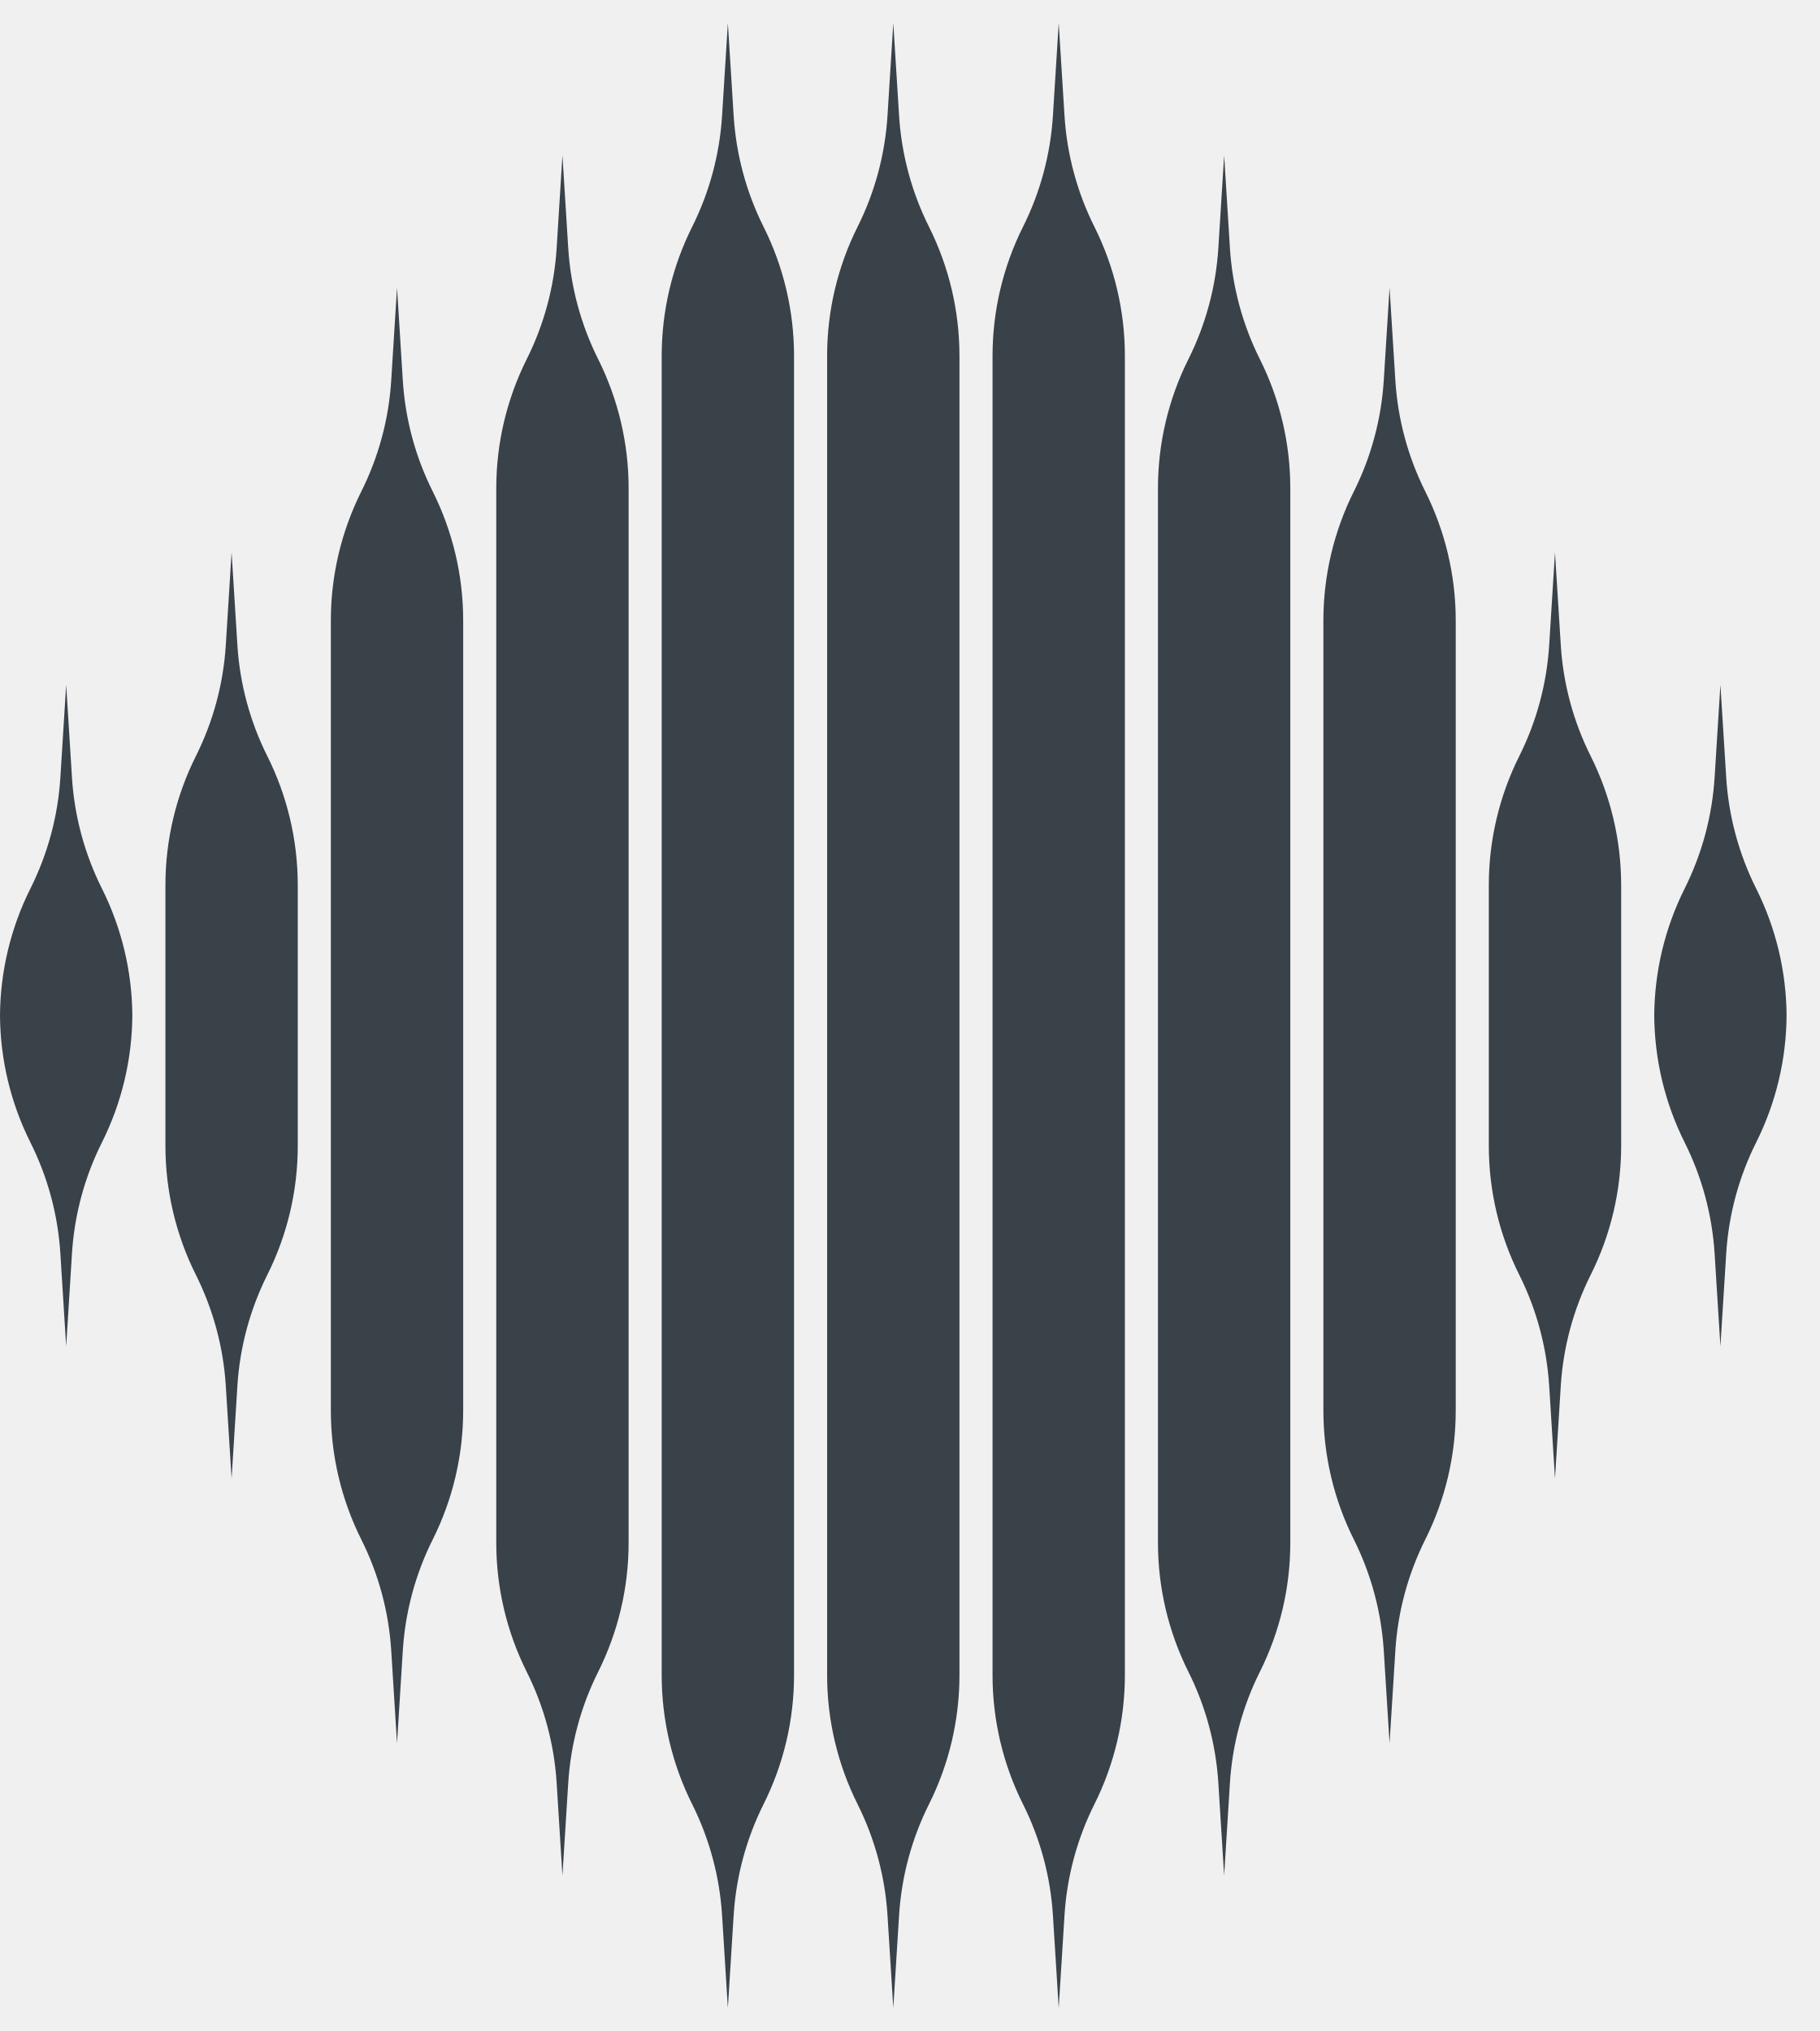
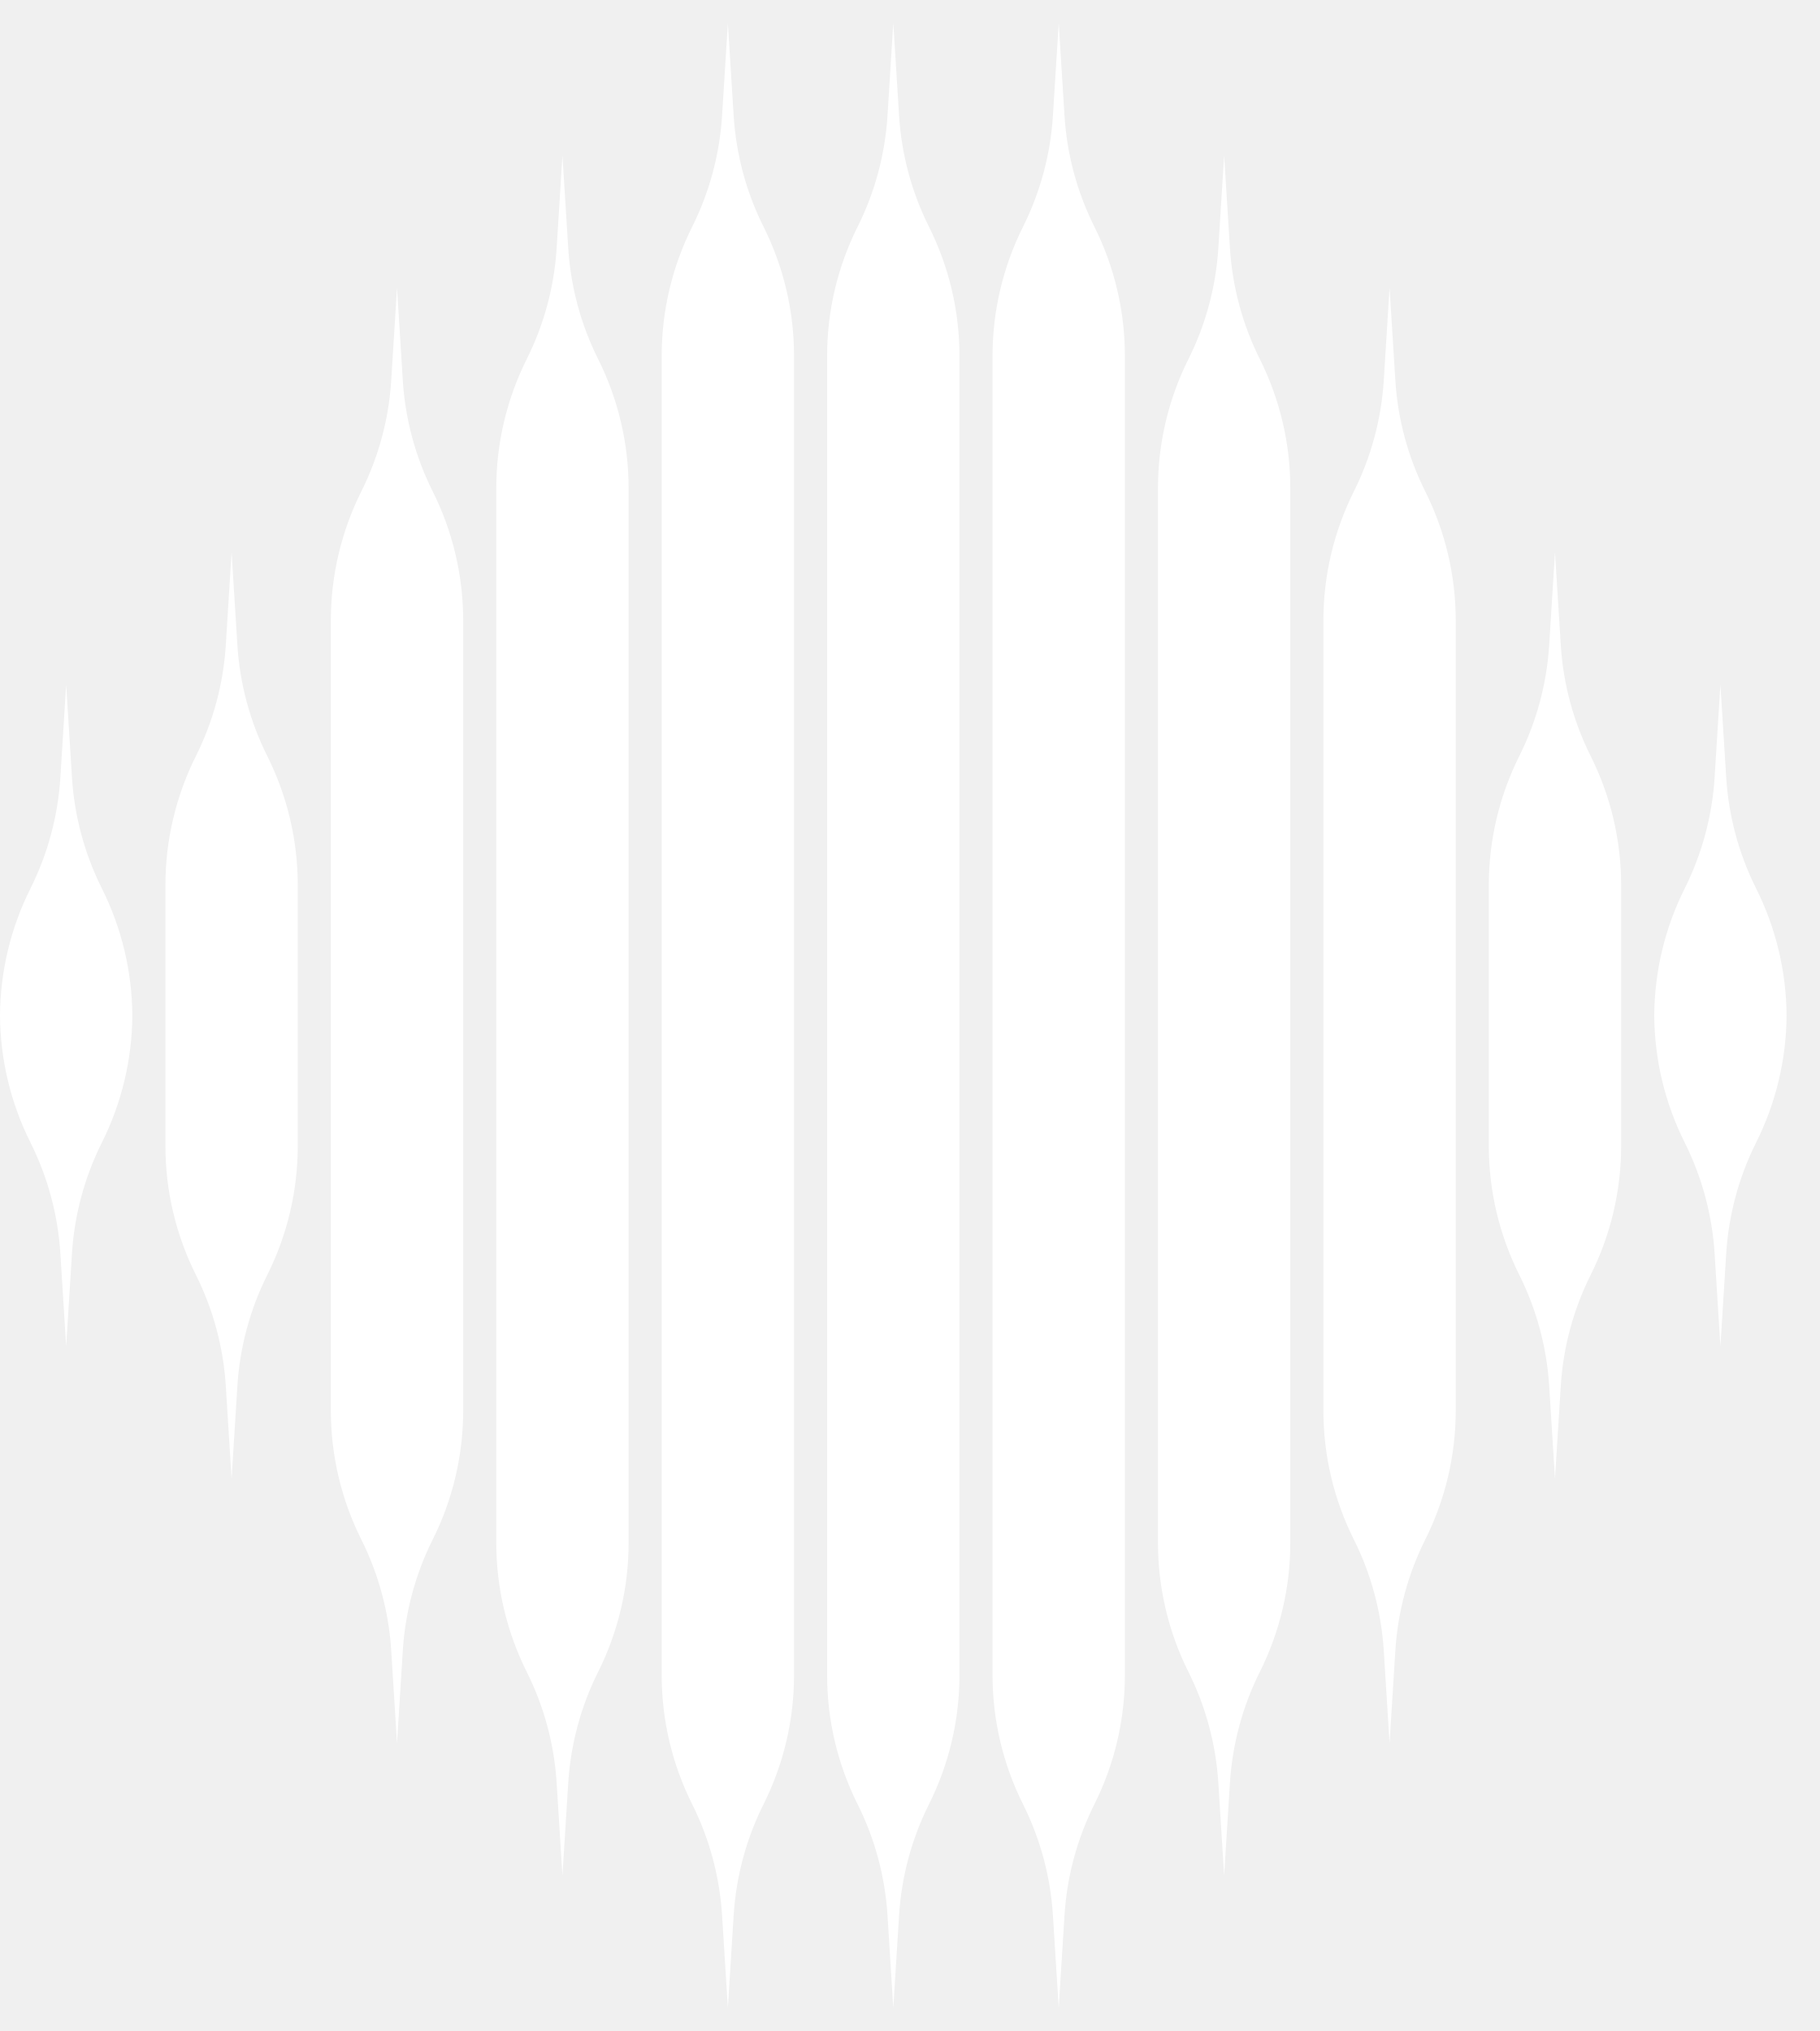
<svg xmlns="http://www.w3.org/2000/svg" id="logo-71" width="43" height="48" viewBox="0 0 44 48" fill="none">
-   <path fill-rule="evenodd" clip-rule="evenodd" d="M23.2 8.047C23.2 6.964 22.948 5.896 22.463 4.926C22.044 4.089 21.799 3.175 21.74 2.241L21.6 0L21.46 2.241C21.401 3.175 21.156 4.089 20.737 4.926C20.252 5.896 20 6.964 20 8.047V39.953C20 41.036 20.252 42.105 20.737 43.074C21.156 43.911 21.401 44.825 21.46 45.759L21.6 48L21.74 45.759C21.799 44.825 22.044 43.911 22.463 43.074C22.948 42.105 23.2 41.036 23.2 39.953V8.047ZM14.463 8.126C14.948 9.096 15.2 10.164 15.2 11.248V36.752C15.2 37.836 14.948 38.904 14.463 39.874C14.044 40.711 13.799 41.625 13.74 42.559L13.6 44.8L13.46 42.559C13.402 41.625 13.156 40.711 12.737 39.874C12.252 38.904 12 37.836 12 36.752V11.248C12 10.164 12.252 9.096 12.737 8.126C13.156 7.289 13.402 6.375 13.46 5.441L13.6 3.2L13.74 5.441C13.799 6.375 14.044 7.289 14.463 8.126ZM11.2 14.447C11.2 13.364 10.948 12.296 10.463 11.326C10.044 10.489 9.798 9.575 9.74 8.641L9.6 6.4L9.46 8.641C9.402 9.575 9.156 10.489 8.737 11.326C8.252 12.296 8 13.364 8 14.447V33.553C8 34.636 8.252 35.705 8.737 36.673C9.156 37.511 9.402 38.425 9.46 39.359L9.6 41.6L9.74 39.359C9.798 38.425 10.044 37.511 10.463 36.673C10.948 35.705 11.2 34.636 11.2 33.553V14.447ZM6.463 17.726C6.948 18.695 7.2 19.764 7.2 20.848V27.152C7.2 28.236 6.948 29.305 6.463 30.273C6.044 31.111 5.798 32.025 5.74 32.959L5.6 35.2L5.46 32.959C5.402 32.025 5.156 31.111 4.737 30.273C4.252 29.305 4 28.236 4 27.152V20.848C4 19.764 4.252 18.695 4.737 17.726C5.156 16.889 5.402 15.975 5.46 15.041L5.6 12.8L5.74 15.041C5.798 15.975 6.044 16.889 6.463 17.726ZM3.2 24L3.2 24.047V23.953L3.2 24ZM0 24.047L0 24C0.007 25.067 0.259 26.119 0.737 27.073C1.156 27.911 1.402 28.825 1.46 29.759L1.6 32L1.74 29.759C1.798 28.825 2.044 27.911 2.463 27.073C2.941 26.119 3.193 25.067 3.2 24C3.193 22.933 2.941 21.881 2.463 20.927C2.044 20.089 1.798 19.175 1.74 18.241L1.6 16L1.46 18.241C1.402 19.175 1.156 20.089 0.737 20.927C0.259 21.881 0.007 22.933 0 24L0 23.953V24.047ZM18.463 4.926C18.948 5.896 19.2 6.964 19.2 8.047V39.953C19.2 41.036 18.948 42.105 18.463 43.074C18.044 43.911 17.799 44.825 17.74 45.759L17.6 48L17.46 45.759C17.401 44.825 17.156 43.911 16.737 43.074C16.252 42.105 16 41.036 16 39.953V8.047C16 6.964 16.252 5.896 16.737 4.926C17.156 4.089 17.401 3.175 17.46 2.241L17.6 0L17.74 2.241C17.799 3.175 18.044 4.089 18.463 4.926ZM26.463 4.926C26.948 5.896 27.2 6.964 27.2 8.047V39.953C27.2 41.036 26.948 42.105 26.463 43.074C26.044 43.911 25.799 44.825 25.74 45.759L25.6 48L25.46 45.759C25.401 44.825 25.156 43.911 24.737 43.074C24.252 42.105 24 41.036 24 39.953V8.047C24 6.964 24.252 5.896 24.737 4.926C25.156 4.089 25.401 3.175 25.46 2.241L25.6 0L25.74 2.241C25.799 3.175 26.044 4.089 26.463 4.926ZM31.2 11.248C31.2 10.164 30.948 9.096 30.463 8.126C30.044 7.289 29.799 6.375 29.74 5.441L29.6 3.2L29.46 5.441C29.401 6.375 29.156 7.289 28.737 8.126C28.252 9.096 28 10.164 28 11.248V36.752C28 37.836 28.252 38.904 28.737 39.874C29.156 40.711 29.401 41.625 29.46 42.559L29.6 44.8L29.74 42.559C29.799 41.625 30.044 40.711 30.463 39.874C30.948 38.904 31.2 37.836 31.2 36.752V11.248ZM34.463 11.326C34.948 12.296 35.2 13.364 35.2 14.447V33.553C35.2 34.636 34.948 35.705 34.463 36.673C34.044 37.511 33.798 38.425 33.74 39.359L33.6 41.6L33.46 39.359C33.401 38.425 33.156 37.511 32.737 36.673C32.252 35.705 32 34.636 32 33.553V14.447C32 13.364 32.252 12.296 32.737 11.326C33.156 10.489 33.401 9.575 33.46 8.641L33.6 6.4L33.74 8.641C33.798 9.575 34.044 10.489 34.463 11.326ZM39.2 20.848C39.2 19.764 38.948 18.695 38.463 17.726C38.044 16.889 37.798 15.975 37.74 15.041L37.6 12.8L37.46 15.041C37.401 15.975 37.156 16.889 36.737 17.726C36.252 18.695 36 19.764 36 20.848V27.152C36 28.236 36.252 29.305 36.737 30.273C37.156 31.111 37.401 32.025 37.46 32.959L37.6 35.2L37.74 32.959C37.798 32.025 38.044 31.111 38.463 30.273C38.948 29.305 39.2 28.236 39.2 27.152V20.848ZM43.2 24C43.2 24.016 43.2 24.032 43.2 24.047V23.953C43.2 23.968 43.2 23.984 43.2 24ZM40 24C40.007 25.067 40.259 26.119 40.737 27.073C41.156 27.911 41.401 28.825 41.46 29.759L41.6 32L41.74 29.759C41.798 28.825 42.044 27.911 42.463 27.073C42.941 26.119 43.193 25.067 43.2 24C43.193 22.933 42.941 21.881 42.463 20.927C42.044 20.089 41.798 19.175 41.74 18.241L41.6 16L41.46 18.241C41.401 19.175 41.156 20.089 40.737 20.927C40.259 21.881 40.007 22.933 40 24ZM40 24C40 23.984 40 23.968 40 23.953V24.047C40 24.032 40 24.016 40 24Z" class="ccustom" fill="#394149" />
+   <path fill-rule="evenodd" clip-rule="evenodd" d="M23.2 8.047C23.2 6.964 22.948 5.896 22.463 4.926C22.044 4.089 21.799 3.175 21.74 2.241L21.6 0L21.46 2.241C21.401 3.175 21.156 4.089 20.737 4.926C20.252 5.896 20 6.964 20 8.047V39.953C20 41.036 20.252 42.105 20.737 43.074C21.156 43.911 21.401 44.825 21.46 45.759L21.6 48L21.74 45.759C21.799 44.825 22.044 43.911 22.463 43.074C22.948 42.105 23.2 41.036 23.2 39.953V8.047ZM14.463 8.126C14.948 9.096 15.2 10.164 15.2 11.248V36.752C15.2 37.836 14.948 38.904 14.463 39.874C14.044 40.711 13.799 41.625 13.74 42.559L13.6 44.8L13.46 42.559C13.402 41.625 13.156 40.711 12.737 39.874C12.252 38.904 12 37.836 12 36.752V11.248C12 10.164 12.252 9.096 12.737 8.126C13.156 7.289 13.402 6.375 13.46 5.441L13.6 3.2L13.74 5.441C13.799 6.375 14.044 7.289 14.463 8.126ZM11.2 14.447C11.2 13.364 10.948 12.296 10.463 11.326C10.044 10.489 9.798 9.575 9.74 8.641L9.6 6.4L9.46 8.641C9.402 9.575 9.156 10.489 8.737 11.326C8.252 12.296 8 13.364 8 14.447V33.553C8 34.636 8.252 35.705 8.737 36.673C9.156 37.511 9.402 38.425 9.46 39.359L9.6 41.6L9.74 39.359C9.798 38.425 10.044 37.511 10.463 36.673C10.948 35.705 11.2 34.636 11.2 33.553V14.447ZM6.463 17.726C6.948 18.695 7.2 19.764 7.2 20.848V27.152C7.2 28.236 6.948 29.305 6.463 30.273C6.044 31.111 5.798 32.025 5.74 32.959L5.6 35.2L5.46 32.959C5.402 32.025 5.156 31.111 4.737 30.273C4.252 29.305 4 28.236 4 27.152V20.848C4 19.764 4.252 18.695 4.737 17.726C5.156 16.889 5.402 15.975 5.46 15.041L5.6 12.8L5.74 15.041C5.798 15.975 6.044 16.889 6.463 17.726ZM3.2 24L3.2 24.047V23.953L3.2 24ZM0 24.047L0 24C0.007 25.067 0.259 26.119 0.737 27.073C1.156 27.911 1.402 28.825 1.46 29.759L1.6 32L1.74 29.759C1.798 28.825 2.044 27.911 2.463 27.073C2.941 26.119 3.193 25.067 3.2 24C3.193 22.933 2.941 21.881 2.463 20.927C2.044 20.089 1.798 19.175 1.74 18.241L1.6 16L1.46 18.241C1.402 19.175 1.156 20.089 0.737 20.927C0.259 21.881 0.007 22.933 0 24L0 23.953V24.047ZM18.463 4.926C18.948 5.896 19.2 6.964 19.2 8.047V39.953C19.2 41.036 18.948 42.105 18.463 43.074C18.044 43.911 17.799 44.825 17.74 45.759L17.6 48L17.46 45.759C17.401 44.825 17.156 43.911 16.737 43.074C16.252 42.105 16 41.036 16 39.953V8.047C16 6.964 16.252 5.896 16.737 4.926C17.156 4.089 17.401 3.175 17.46 2.241L17.6 0L17.74 2.241C17.799 3.175 18.044 4.089 18.463 4.926ZM26.463 4.926C26.948 5.896 27.2 6.964 27.2 8.047V39.953C27.2 41.036 26.948 42.105 26.463 43.074C26.044 43.911 25.799 44.825 25.74 45.759L25.6 48L25.46 45.759C25.401 44.825 25.156 43.911 24.737 43.074C24.252 42.105 24 41.036 24 39.953V8.047C24 6.964 24.252 5.896 24.737 4.926C25.156 4.089 25.401 3.175 25.46 2.241L25.6 0L25.74 2.241C25.799 3.175 26.044 4.089 26.463 4.926ZM31.2 11.248C31.2 10.164 30.948 9.096 30.463 8.126C30.044 7.289 29.799 6.375 29.74 5.441L29.6 3.2L29.46 5.441C29.401 6.375 29.156 7.289 28.737 8.126C28.252 9.096 28 10.164 28 11.248V36.752C28 37.836 28.252 38.904 28.737 39.874C29.156 40.711 29.401 41.625 29.46 42.559L29.6 44.8L29.74 42.559C29.799 41.625 30.044 40.711 30.463 39.874C30.948 38.904 31.2 37.836 31.2 36.752V11.248ZM34.463 11.326C34.948 12.296 35.2 13.364 35.2 14.447V33.553C35.2 34.636 34.948 35.705 34.463 36.673C34.044 37.511 33.798 38.425 33.74 39.359L33.6 41.6L33.46 39.359C33.401 38.425 33.156 37.511 32.737 36.673C32.252 35.705 32 34.636 32 33.553V14.447C32 13.364 32.252 12.296 32.737 11.326C33.156 10.489 33.401 9.575 33.46 8.641L33.6 6.4L33.74 8.641C33.798 9.575 34.044 10.489 34.463 11.326ZM39.2 20.848C39.2 19.764 38.948 18.695 38.463 17.726C38.044 16.889 37.798 15.975 37.74 15.041L37.6 12.8L37.46 15.041C37.401 15.975 37.156 16.889 36.737 17.726C36.252 18.695 36 19.764 36 20.848V27.152C36 28.236 36.252 29.305 36.737 30.273C37.156 31.111 37.401 32.025 37.46 32.959L37.6 35.2L37.74 32.959C37.798 32.025 38.044 31.111 38.463 30.273C38.948 29.305 39.2 28.236 39.2 27.152V20.848ZM43.2 24C43.2 24.016 43.2 24.032 43.2 24.047V23.953C43.2 23.968 43.2 23.984 43.2 24ZM40 24C40.007 25.067 40.259 26.119 40.737 27.073C41.156 27.911 41.401 28.825 41.46 29.759L41.6 32L41.74 29.759C41.798 28.825 42.044 27.911 42.463 27.073C42.941 26.119 43.193 25.067 43.2 24C43.193 22.933 42.941 21.881 42.463 20.927C42.044 20.089 41.798 19.175 41.74 18.241L41.6 16L41.46 18.241C41.401 19.175 41.156 20.089 40.737 20.927C40.259 21.881 40.007 22.933 40 24ZM40 24C40 23.984 40 23.968 40 23.953V24.047C40 24.032 40 24.016 40 24Z" class="ccustom" fill="white" />
</svg>
